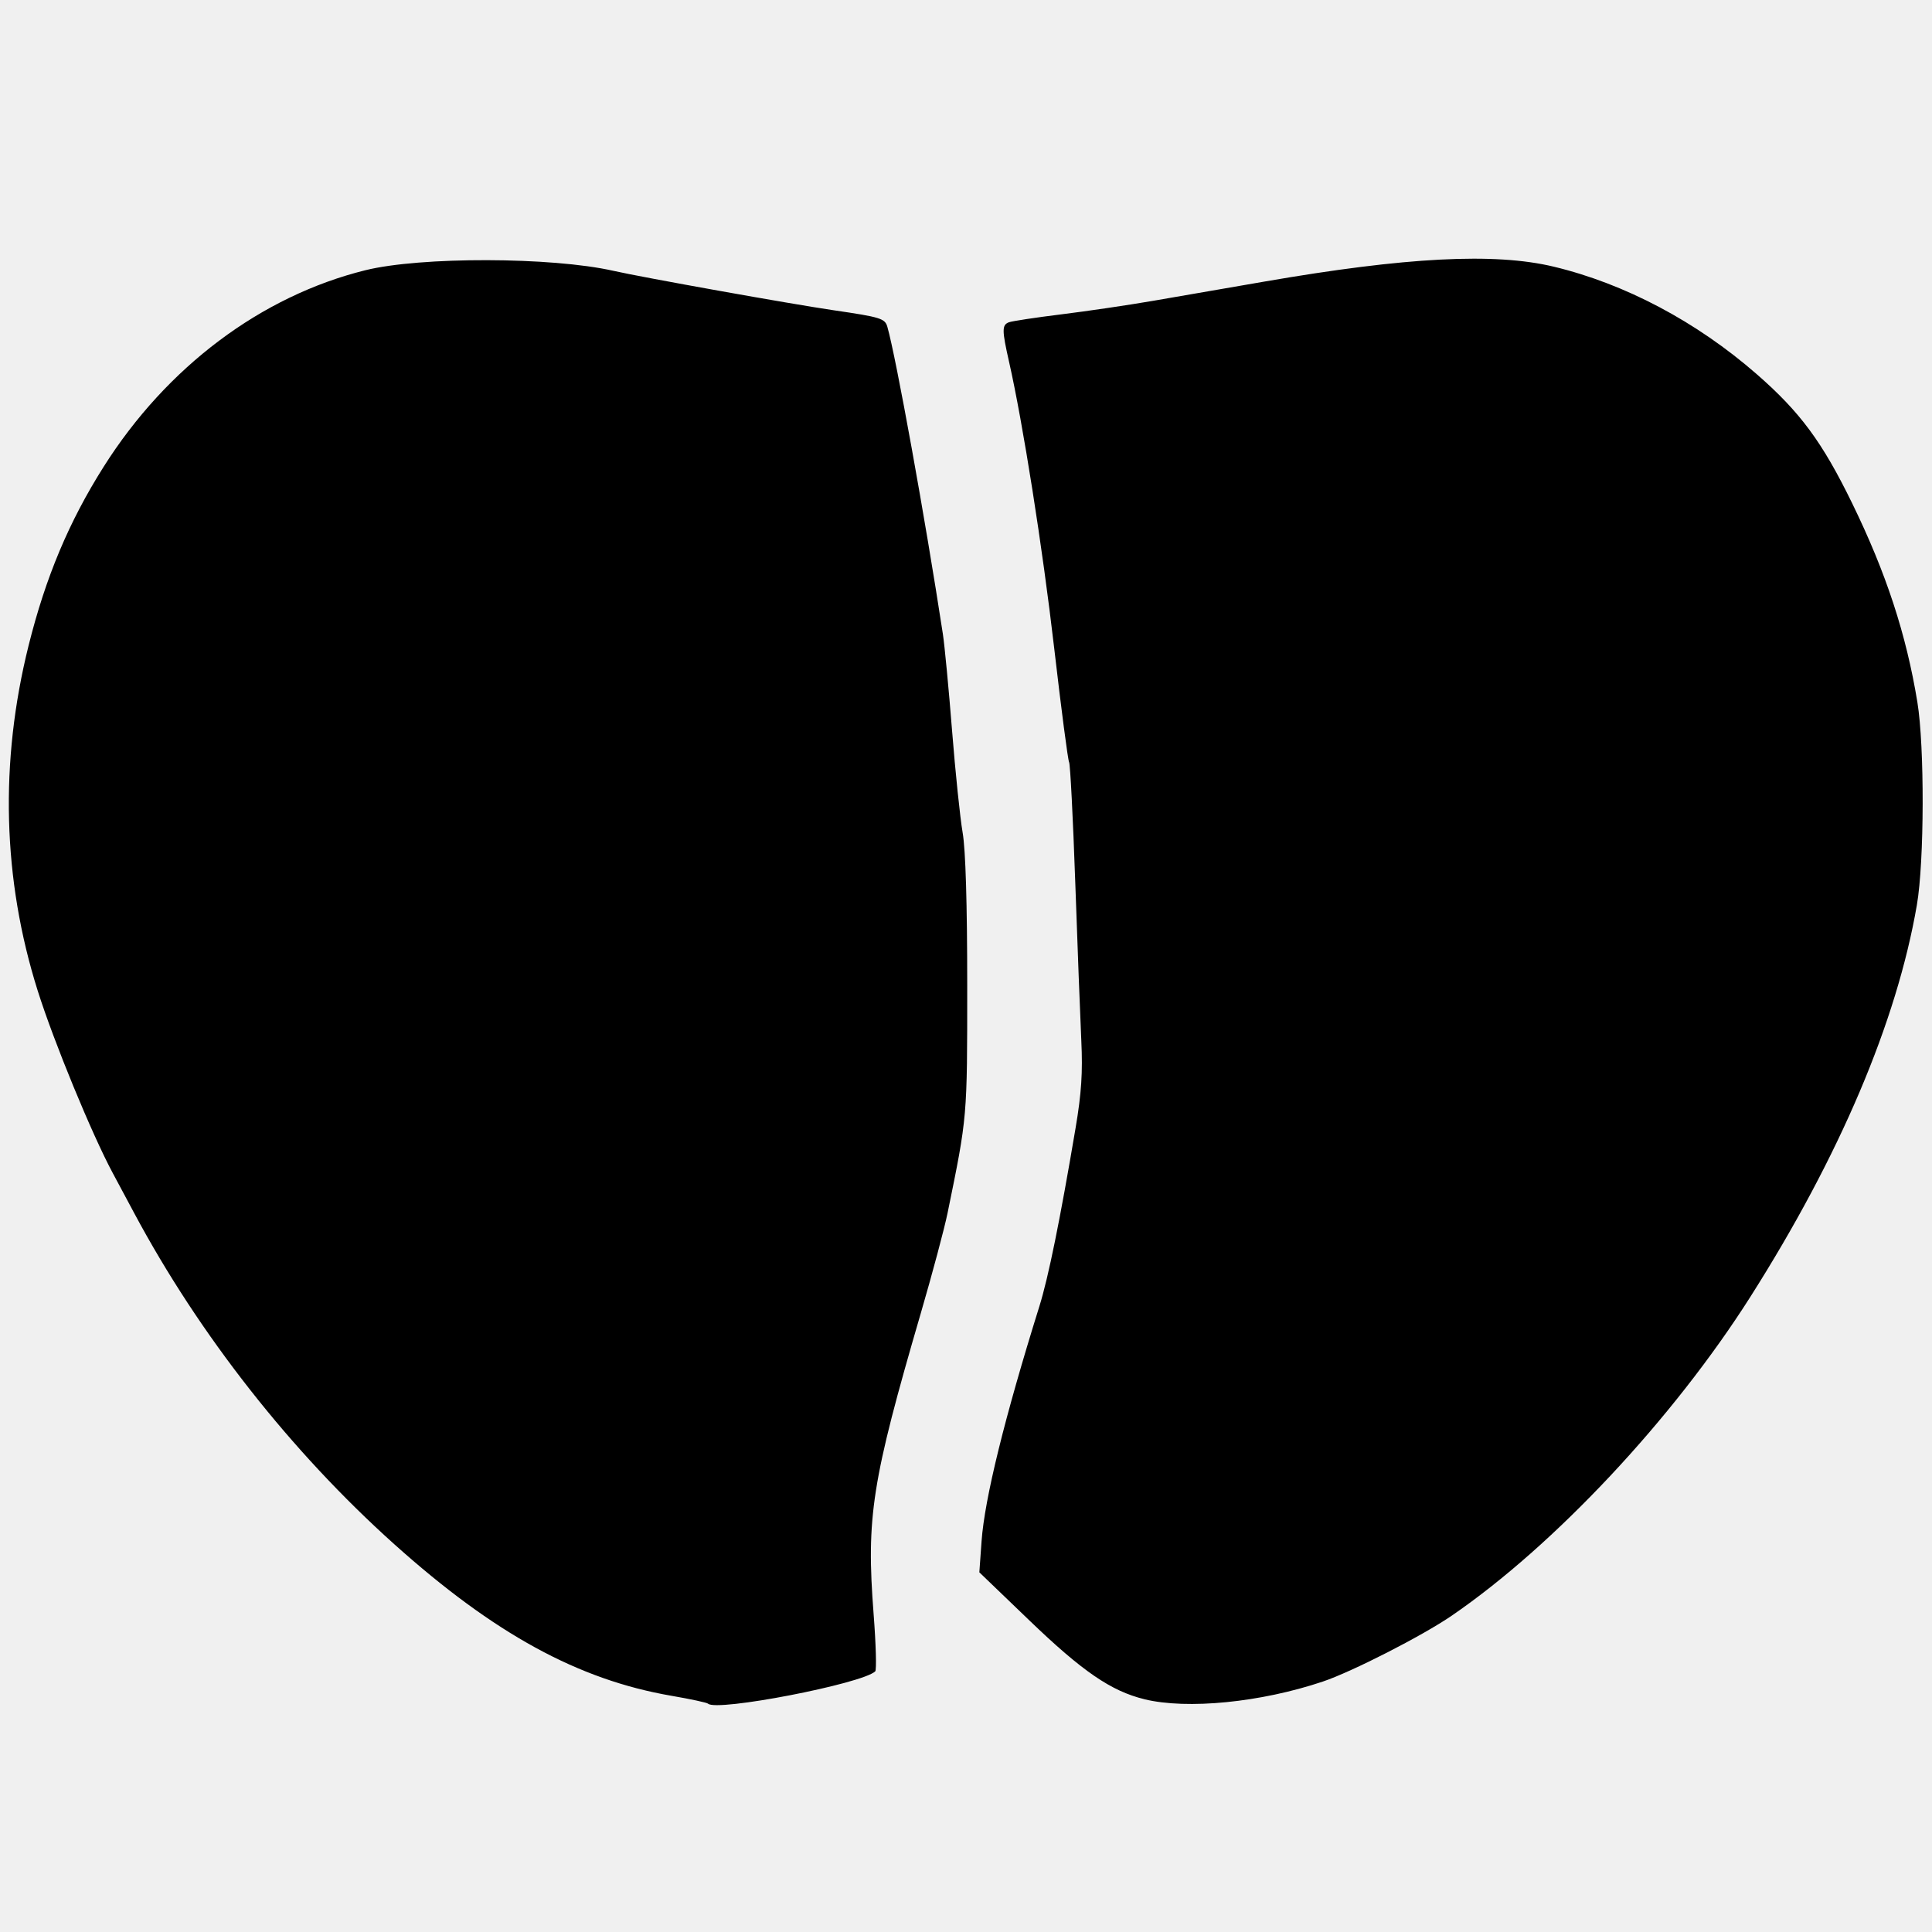
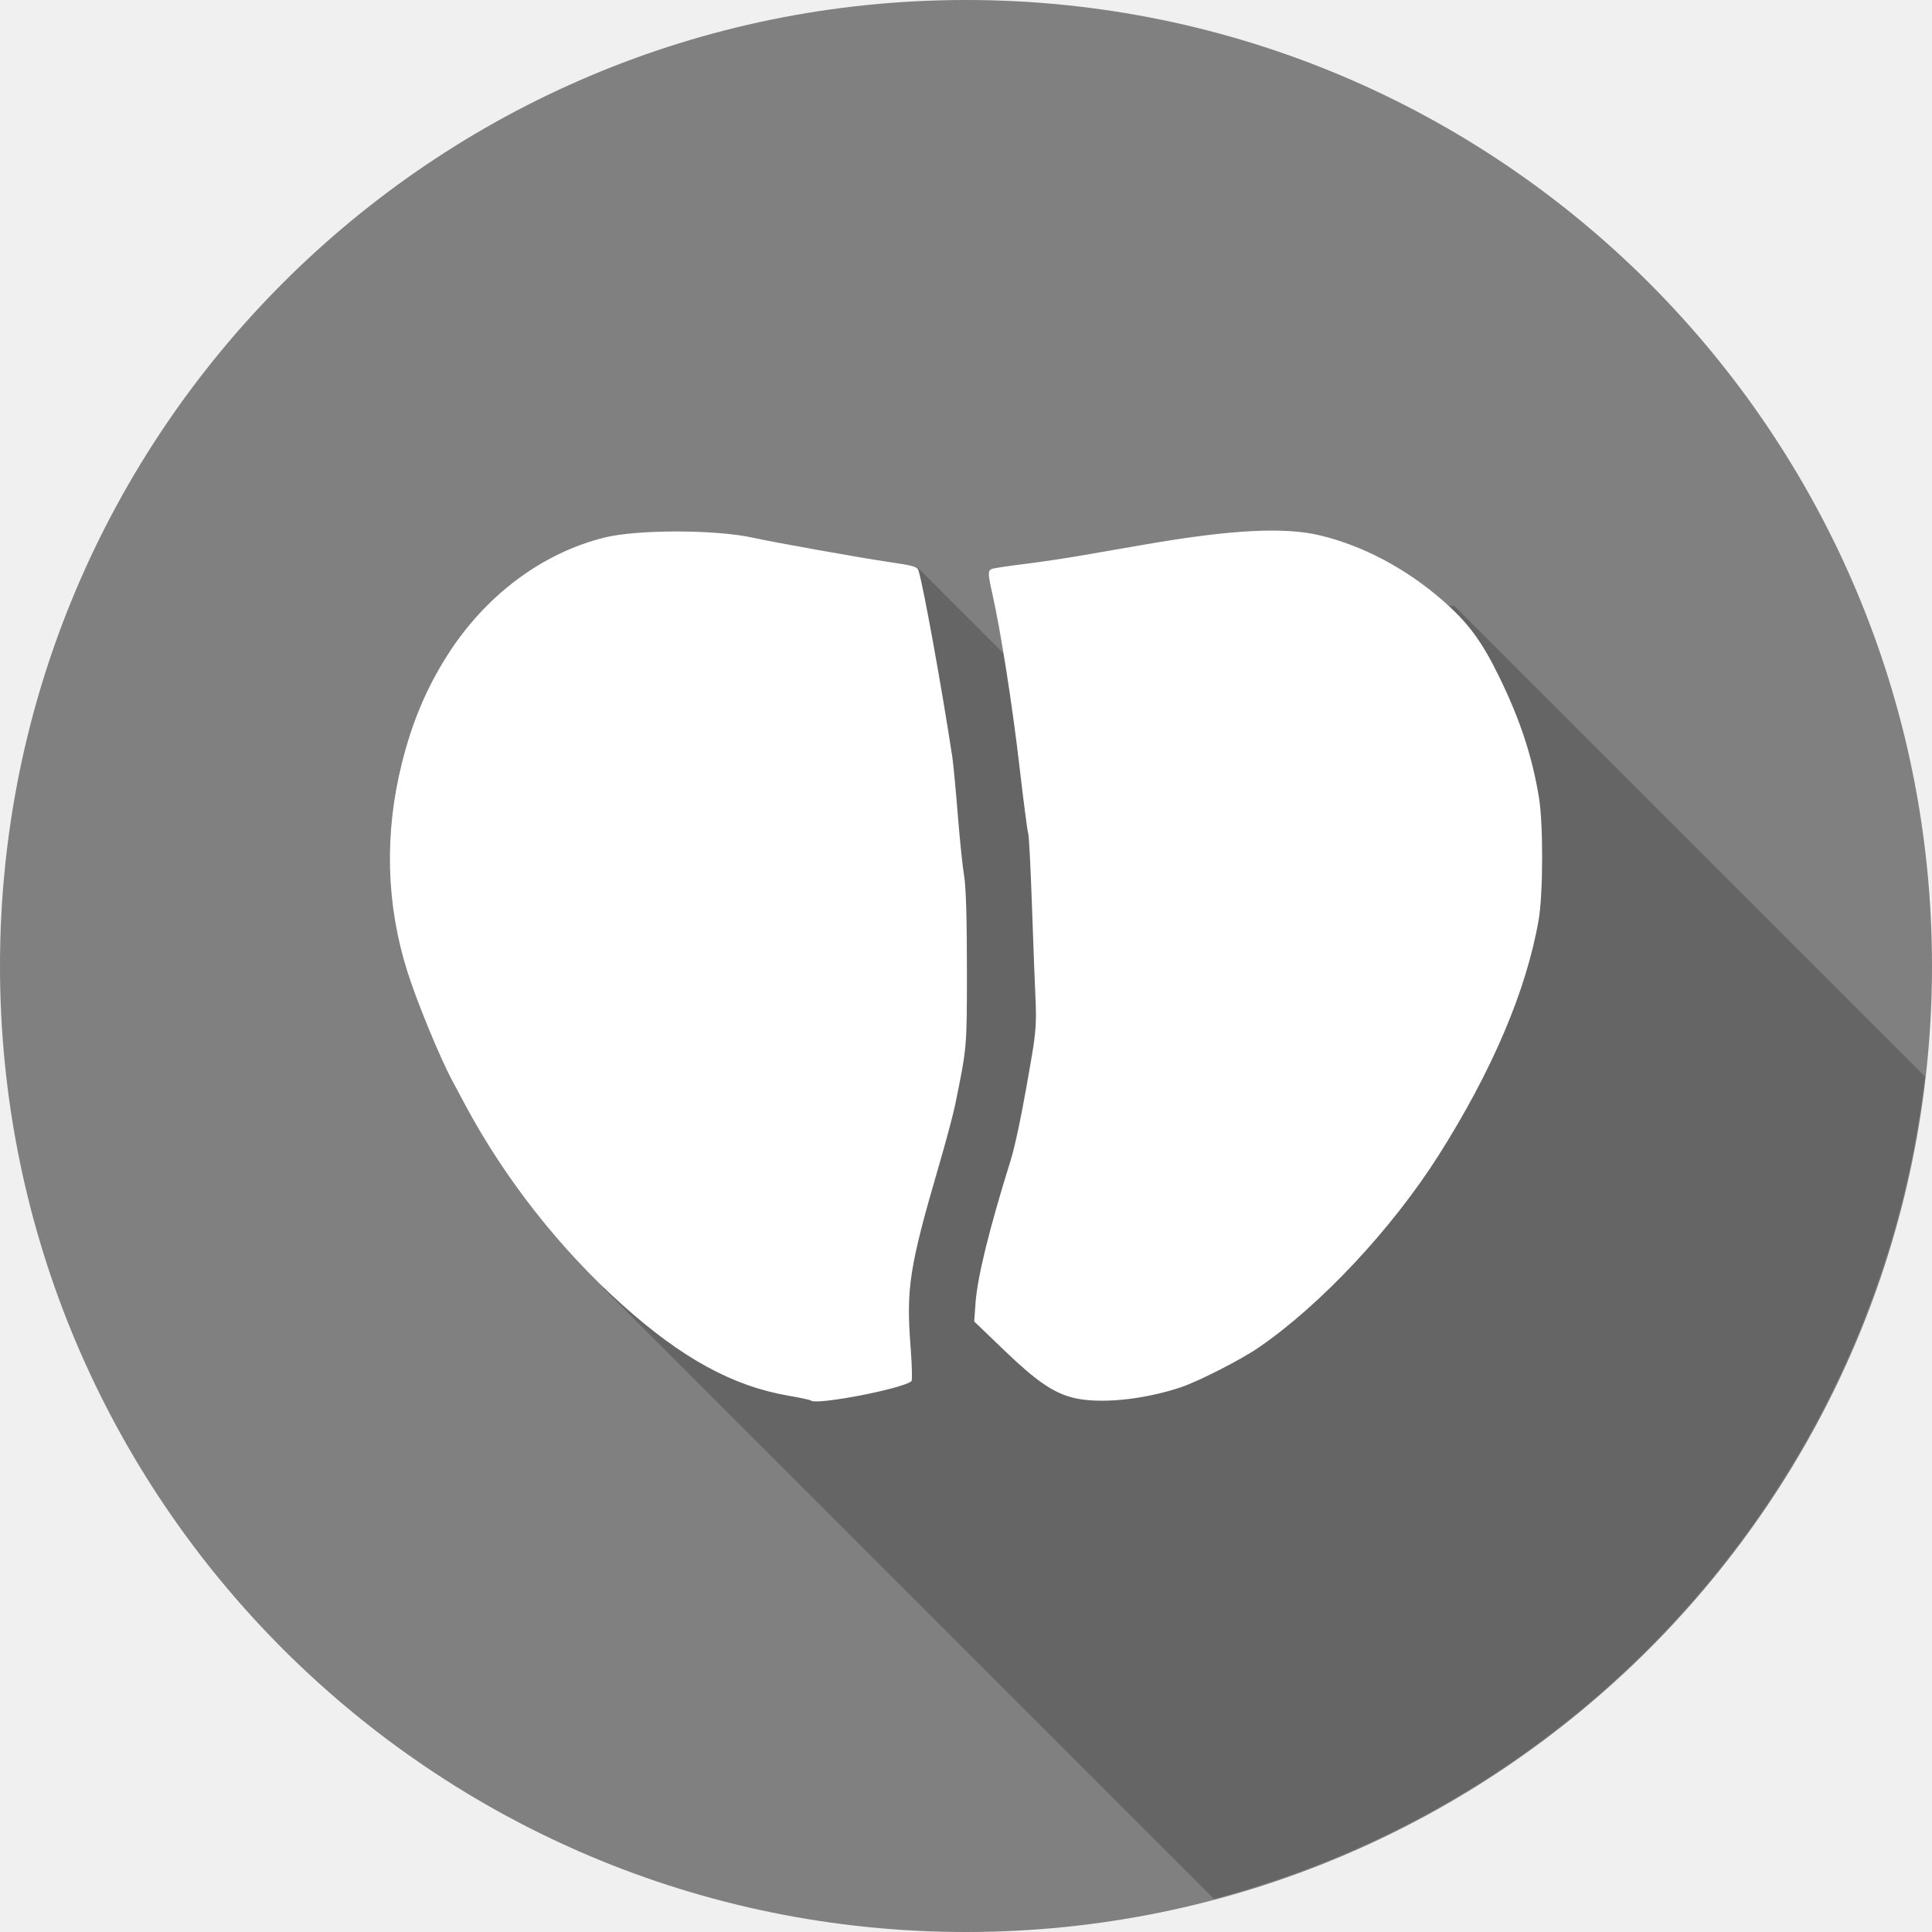
- <svg xmlns="http://www.w3.org/2000/svg" width="150mm" height="150mm" viewBox="0 0 150 150" version="1.1" id="svg8">
-   <defs id="defs2" />
-   <g id="layer1" transform="translate(0,-147)">
-     <path style="stroke-width:0.294" d="m 54.97,279.271 c -0.081,-0.081 -1.357,-0.356 -2.835,-0.61 -7.243,-1.246 -13.764,-4.812 -21.518,-11.764 -8.02,-7.192 -15.146,-16.264 -20.206,-25.727 -0.648,-1.212 -1.392,-2.6 -1.652,-3.085 -1.627,-3.027 -4.581,-10.204 -5.833,-14.17 -2.728,-8.647 -2.967,-17.735 -0.706,-26.797 1.325,-5.311 3.134,-9.619 5.827,-13.879 4.9,-7.753 12.23,-13.255 20.327,-15.26 4.282,-1.06 14.475,-1.035 19.251,0.048 2.269,0.514 13.802,2.579 17.097,3.061 3.657,0.535 3.987,0.637 4.173,1.289 0.677,2.372 2.938,14.881 4.309,23.843 0.136,0.889 0.457,4.26 0.713,7.492 0.256,3.232 0.626,6.801 0.822,7.932 0.231,1.334 0.356,5.514 0.356,11.899 0,10.287 0.015,10.109 -1.524,17.627 -0.248,1.212 -1.184,4.715 -2.08,7.785 -3.816,13.079 -4.245,15.818 -3.664,23.356 0.181,2.343 0.237,4.346 0.126,4.452 -1.023,0.969 -12.339,3.154 -12.982,2.507 z m 33.874,-0.346 c -2.575,-0.629 -4.803,-2.155 -8.908,-6.101 l -3.9,-3.749 0.173,-2.421 c 0.235,-3.284 1.781,-9.566 4.489,-18.236 0.7,-2.243 1.607,-6.711 2.813,-13.858 0.453,-2.682 0.558,-4.299 0.442,-6.757 -0.084,-1.777 -0.296,-7.312 -0.47,-12.3 -0.174,-4.987 -0.39,-9.186 -0.479,-9.33 -0.089,-0.144 -0.61,-4.128 -1.157,-8.853 -0.91,-7.86 -2.425,-17.463 -3.509,-22.252 -0.551,-2.434 -0.553,-2.837 -0.011,-3.045 0.243,-0.093 2.077,-0.371 4.074,-0.617 1.998,-0.246 5.203,-0.719 7.123,-1.05 1.92,-0.331 5.804,-1.003 8.632,-1.492 11.001,-1.905 17.888,-2.261 22.475,-1.16 5.533,1.328 11.072,4.259 15.746,8.333 3.383,2.949 5.103,5.275 7.43,10.049 2.634,5.403 4.193,10.158 5.057,15.424 0.564,3.438 0.543,12.385 -0.038,15.753 -1.563,9.071 -5.987,19.484 -12.918,30.407 -6.015,9.479 -15.221,19.308 -23.211,24.781 -2.277,1.559 -7.725,4.342 -9.995,5.106 -4.819,1.62 -10.526,2.184 -13.859,1.37 z" id="path4584" />
+ <svg xmlns="http://www.w3.org/2000/svg" width="512" height="512" viewBox="0 0 135.467 135.467" version="1.1" id="svg37484">
+   <defs id="defs37481">
+     <clipPath clipPathUnits="userSpaceOnUse" id="clipPath31914">
+       <path id="path31916" style="fill:#ff0000;fill-opacity:1;fill-rule:nonzero;stroke:none;stroke-width:0.312" d="m 39.027,164.284 c -0.006,0.067 -0.014,0.165 -0.019,0.219 -0.062,0.595 -0.184,1.181 -0.258,1.775 -0.089,0.711 -0.146,1.194 -0.201,1.664 0.324,0.231 0.647,0.462 0.97,0.686 -0.069,-0.162 -0.129,-0.327 -0.174,-0.496 -0.475,-1.787 0.141,-0.295 0.53,0.74 0.146,0.099 0.293,0.197 0.44,0.292 0.224,0.145 0.043,0.537 0.004,0.802 -0.011,0.075 -0.025,0.15 -0.037,0.226 0.103,0.256 0.182,0.518 0.212,0.793 0.257,2.381 -0.423,3.083 -1.431,4.785 -0.029,0.031 -0.056,0.063 -0.084,0.094 -0.078,0.29 -0.155,0.58 -0.232,0.871 0.073,-0.011 0.143,-0.023 0.218,-0.034 1.025,-0.073 2.052,0.009 3.077,0.06 -0.003,-0.036 0.172,0.009 0.13,0.007 -0.043,-0.002 -0.086,-0.005 -0.13,-0.007 7.2e-5,9.4e-4 -9.35e-4,9.4e-4 -6.23e-4,0.002 0.386,1.272 0.788,2.539 1.194,3.804 0.165,-0.103 0.332,-0.202 0.503,-0.294 0.38,-0.205 1.049,-0.46 1.291,-0.102 1.39,2.054 2.694,4.247 3.461,6.606 l 0.326,-0.854 c 0.022,-0.085 -0.02,-0.263 0.067,-0.254 0.09,0.009 0.042,0.176 0.054,0.266 0.041,0.325 0.076,0.651 0.102,0.978 0.18,2.315 -0.622,1.771 -2.702,5.402 -1.635,1.634 -3.578,2.923 -5.67,3.894 -0.642,0.842 -1.351,1.454 -2.049,1.35 -5.98,-0.892 -6.328,-2.096 -6.027,-4.68 -0.622,-0.227 -1.245,-0.45 -1.874,-0.637 -0.184,-0.76 -0.475,-1.501 -0.553,-2.279 -0.061,-0.616 -0.002,-1.249 0.141,-1.851 0.052,-0.218 0.108,-0.435 0.17,-0.651 -0.307,-0.114 -0.64,-0.234 -1.023,-0.361 -0.497,-0.501 -1.043,-0.958 -1.491,-1.504 -1.16,-1.416 -1.781,-3.316 -2.219,-5.028 -0.099,-0.387 -0.185,-0.872 0.046,-1.197 0.117,-0.165 0.247,-0.322 0.382,-0.475 9.35e-4,-0.026 0.001,-0.052 -0.002,-0.079 -0.172,-1.433 -0.221,0.073 -0.234,-2.265 -0.002,-0.258 0.064,-0.512 0.096,-0.767 0.059,-0.283 0.12,-0.567 0.181,-0.85 -0.005,-0.107 -0.004,-0.211 0.004,-0.31 -0.223,-0.626 -0.474,-1.256 -0.918,-2.307 V 311.455 H 157.878 V 185.406 c -1.038,1.53 -1.757,3.352 -3.17,4.539 -0.362,0.304 -0.775,0.414 -1.207,0.405 0.218,0.251 0.433,0.505 0.64,0.766 0.318,0.401 0.634,0.803 0.944,1.21 0.033,0.043 0.132,0.169 0.086,0.139 -0.198,-0.127 -0.369,-0.292 -0.553,-0.438 0.868,0.735 1.165,0.888 1.806,2.094 0.234,0.441 0.588,0.941 0.464,1.424 -0.436,1.704 -0.888,3.55 -2.069,4.854 -1.408,1.556 -3.551,0.618 -5.034,0.214 -1.522,-0.917 -0.896,-0.448 -2.201,-1.906 -0.179,-1.6e-4 -0.357,-0.008 -0.534,-0.036 -1.905,-0.3 -2.53,-0.859 -3.964,-1.781 -2.154,-1.519 -3.497,-2.415 -5.564,-4.088 -1.259,-1.019 -2.493,-2.068 -3.712,-3.134 -0.038,-0.034 0.103,0.037 0.152,0.02 0.079,-0.027 0.276,-0.1 0.205,-0.144 -0.33,-0.206 -0.728,-0.273 -1.091,-0.409 h -6.3e-4 c -6.818,-2.557 -3.561,-11.245 3.258,-8.688 0.187,0.07 0.382,0.125 0.573,0.188 -0.134,-0.658 -0.263,-1.341 -0.418,-2.131 -0.272,-3.08 -0.511,-6.192 -0.26,-9.284 0.032,-0.398 0.144,-0.788 0.177,-1.186 0.021,-0.249 -0.013,-0.498 -0.015,-0.748 -0.002,-0.318 0.002,-0.636 0.004,-0.953 0.013,-0.699 0.078,-1.377 0.175,-2.049 z m 0.847,4.586 c -0.118,-0.08 -0.237,-0.161 -0.356,-0.243 0.181,0.425 0.422,0.832 0.622,1.249 0.006,-0.074 0.011,-0.148 0.007,-0.222 -0.002,-0.038 -0.121,-0.378 -0.273,-0.783 z m 114.461,-4.586 c 0.012,0.02 0.024,0.04 0.036,0.06 0.4,0.108 0.845,0.221 1.342,0.335 -0.021,-0.136 -0.036,-0.262 -0.056,-0.395 z M 26.822,176.932 c -0.077,0.061 -0.15,0.115 -0.217,0.162 -0.13,0.582 -0.26,1.163 -0.39,1.745 0.327,-0.363 0.694,-0.7 1.07,-1.029 -0.154,-0.234 -0.307,-0.528 -0.463,-0.878 z m 0.525,0.689 c -0.005,0.051 -0.012,0.102 -0.021,0.152 0.026,-0.022 0.051,-0.045 0.077,-0.067 -0.017,-0.027 -0.037,-0.057 -0.055,-0.085 z m 11.971,0.014 c -0.004,-0.004 -0.091,0.068 -0.29,0.228 0.007,0.018 0.013,0.034 0.02,0.052 0.146,-0.148 0.273,-0.276 0.27,-0.28 z m -12.008,0.211 c -0.339,1.512 -2.357,2.41 0.725,0.688 -0.254,-0.118 -0.491,-0.342 -0.725,-0.688 z M 148.014,180.586 c -0.864,0.409 -1.622,0.788 -1.026,0.793 0.518,0.004 0.971,-0.015 1.371,-0.052 -0.042,-0.147 -0.084,-0.294 -0.127,-0.441 -0.079,-0.103 -0.15,-0.201 -0.217,-0.3 z m -102.383,3.562 c -9.35e-4,2e-4 -0.003,0.002 -0.007,0.008 -0.047,0.06 -0.092,0.121 -0.138,0.181 0.014,-0.013 0.029,-0.026 0.043,-0.04 0.036,-0.035 0.108,-0.151 0.102,-0.15 z m -9.76,4.001 c -0.016,-2.5e-4 -0.166,0.086 -0.128,0.071 0.033,-0.013 0.067,-0.027 0.1,-0.04 0.008,-0.008 0.017,-0.016 0.025,-0.024 0.004,-0.004 0.005,-0.006 0.003,-0.006 z m 113.449,0.444 c 0.191,0.124 0.37,0.216 0.511,0.245 -0.079,-0.072 -0.158,-0.144 -0.236,-0.215 -0.093,-0.01 -0.186,-0.019 -0.275,-0.029 z m -114.111,0.2 c -0.08,0.039 -0.158,0.091 -0.233,0.149 0.007,0.018 0.014,0.036 0.021,0.055 0.071,-0.068 0.141,-0.135 0.212,-0.203 z m -0.413,0.303 c -0.041,0.039 -0.081,0.081 -0.121,0.124 9.35e-4,0.028 0.003,0.054 0.004,0.081 0.037,-0.035 0.074,-0.07 0.111,-0.105 0.003,-0.033 0.005,-0.066 0.007,-0.099 z m 116.052,0.421 c 0.009,0.004 0.023,0.013 0.031,0.017 0.203,0.102 0.859,0.301 0.645,0.223 -0.224,-0.083 -0.451,-0.161 -0.676,-0.24 z m -107.775,2.48 c -0.005,-0.005 -0.032,0.032 -0.055,0.061 -0.011,0.033 -0.023,0.066 -0.034,0.1 -0.018,0.056 0.078,-0.095 0.09,-0.153 9.35e-4,-0.004 3.12e-4,-0.007 -6.23e-4,-0.008 z m 106.221,6.596 c -0.303,0.006 -0.607,0.039 -0.91,0.069 0.016,0.024 0.03,0.048 0.046,0.071 0.577,0.051 1.273,-0.129 1.185,-0.134 -0.107,-0.006 -0.214,-0.008 -0.321,-0.005 z m -0.983,0.075 c -0.054,0.005 -0.109,0.009 -0.163,0.014 0.068,0.019 0.141,0.033 0.217,0.043 -0.018,-0.019 -0.036,-0.038 -0.054,-0.057 z m 0.27,0.281 c 0.033,0.047 0.084,0.122 0.105,0.15 0.111,0.148 0.27,0.252 0.405,0.377 -0.168,-0.178 -0.34,-0.352 -0.51,-0.528 z" />
+     </clipPath>
+   </defs>
+   <g id="layer1">
+     <path id="path23062" class="circle" style="fill:#808080;stroke-width:0.205;fill-opacity:1" d="M 135.467,67.733 A 67.733,67.733 0 0 1 67.733,135.467 67.733,67.733 0 0 1 0,67.733 67.733,67.733 0 0 1 67.733,0 67.733,67.733 0 0 1 135.467,67.733 Z" />
+     <path id="path37627" style="opacity:0.209;fill:#000000;stroke:none;stroke-width:0.205px;stroke-linecap:butt;stroke-linejoin:miter;stroke-opacity:1" d="m 64.418,39.871 -22.128,50.439 42.837,42.837 A 67.733,67.733 0 0 0 134.974,75.487 L 101.957,42.469 70.421,45.874 Z" />
+     <path style="fill:#ffffff;stroke-width:0.16" d="m 56.854,98.2 c -0.044,-0.044 -0.738,-0.194 -1.542,-0.332 -3.938,-0.678 -7.484,-2.616 -11.699,-6.396 -4.361,-3.91 -8.235,-8.843 -10.986,-13.988 -0.352,-0.659 -0.757,-1.414 -0.898,-1.677 -0.885,-1.646 -2.491,-5.548 -3.171,-7.704 -1.483,-4.702 -1.613,-9.643 -0.384,-14.57 0.721,-2.887 1.704,-5.23 3.168,-7.546 2.664,-4.215 6.65,-7.207 11.052,-8.297 2.328,-0.577 7.87,-0.563 10.467,0.026 1.234,0.28 7.504,1.402 9.296,1.664 1.988,0.291 2.168,0.346 2.269,0.701 0.368,1.29 1.597,8.091 2.343,12.964 0.074,0.483 0.248,2.316 0.388,4.073 0.139,1.757 0.34,3.698 0.447,4.313 0.126,0.725 0.194,2.998 0.194,6.469 0,5.593 0.008,5.496 -0.829,9.584 -0.135,0.659 -0.644,2.564 -1.131,4.233 -2.075,7.111 -2.308,8.6 -1.992,12.699 0.098,1.274 0.129,2.363 0.068,2.421 -0.556,0.527 -6.709,1.715 -7.059,1.363 z m 18.418,-0.188 c -1.4,-0.342 -2.612,-1.172 -4.843,-3.317 l -2.12,-2.038 0.094,-1.316 c 0.128,-1.785 0.969,-5.201 2.441,-9.915 0.381,-1.219 0.874,-3.649 1.53,-7.535 0.246,-1.458 0.304,-2.337 0.24,-3.674 -0.046,-0.966 -0.161,-3.976 -0.255,-6.687 -0.095,-2.712 -0.212,-4.994 -0.26,-5.073 -0.048,-0.078 -0.331,-2.245 -0.629,-4.814 -0.495,-4.273 -1.318,-9.495 -1.908,-12.099 -0.3,-1.323 -0.301,-1.542 -0.006,-1.655 0.132,-0.051 1.129,-0.202 2.215,-0.336 1.086,-0.134 2.829,-0.391 3.873,-0.571 1.044,-0.18 3.156,-0.545 4.693,-0.811 5.981,-1.036 9.726,-1.229 12.22,-0.631 3.008,0.722 6.02,2.316 8.561,4.531 1.839,1.603 2.775,2.868 4.04,5.464 1.432,2.938 2.28,5.523 2.75,8.386 0.307,1.869 0.295,6.734 -0.02,8.565 -0.85,4.932 -3.255,10.594 -7.024,16.533 -3.27,5.154 -8.276,10.498 -12.62,13.474 -1.238,0.848 -4.2,2.361 -5.435,2.776 -2.62,0.881 -5.723,1.188 -7.535,0.745 z" id="path4584" />
  </g>
</svg>
